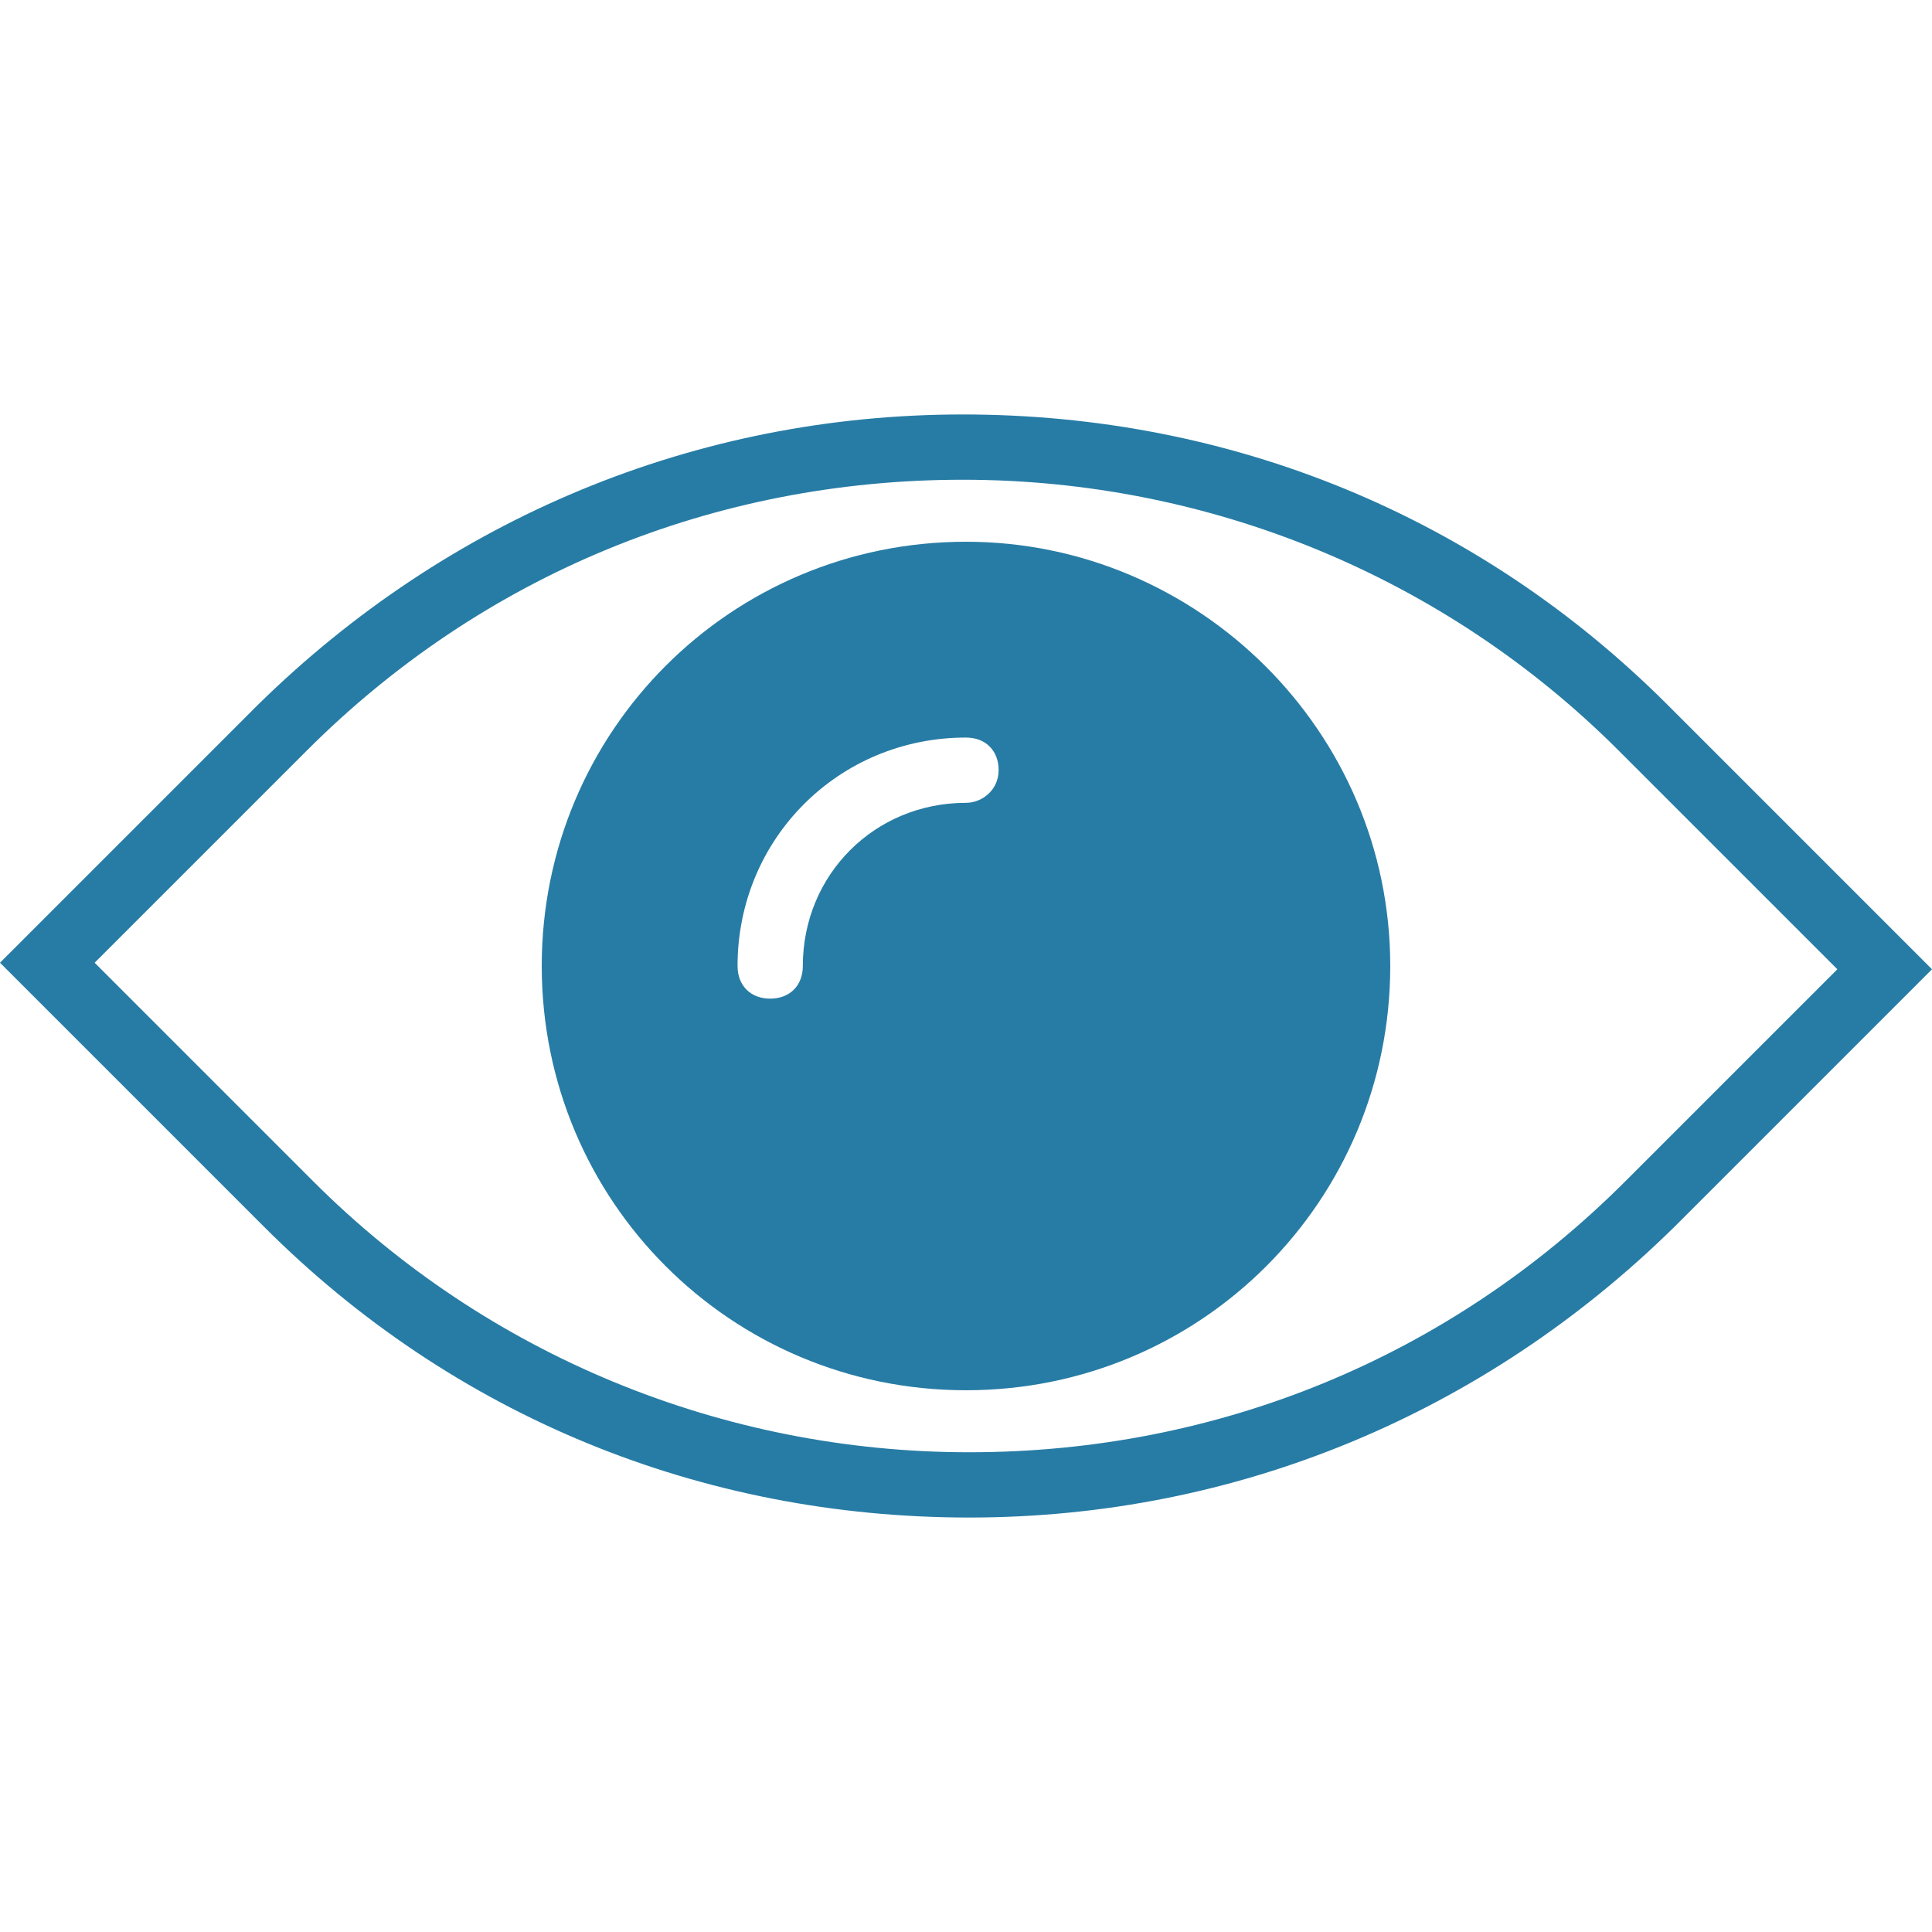
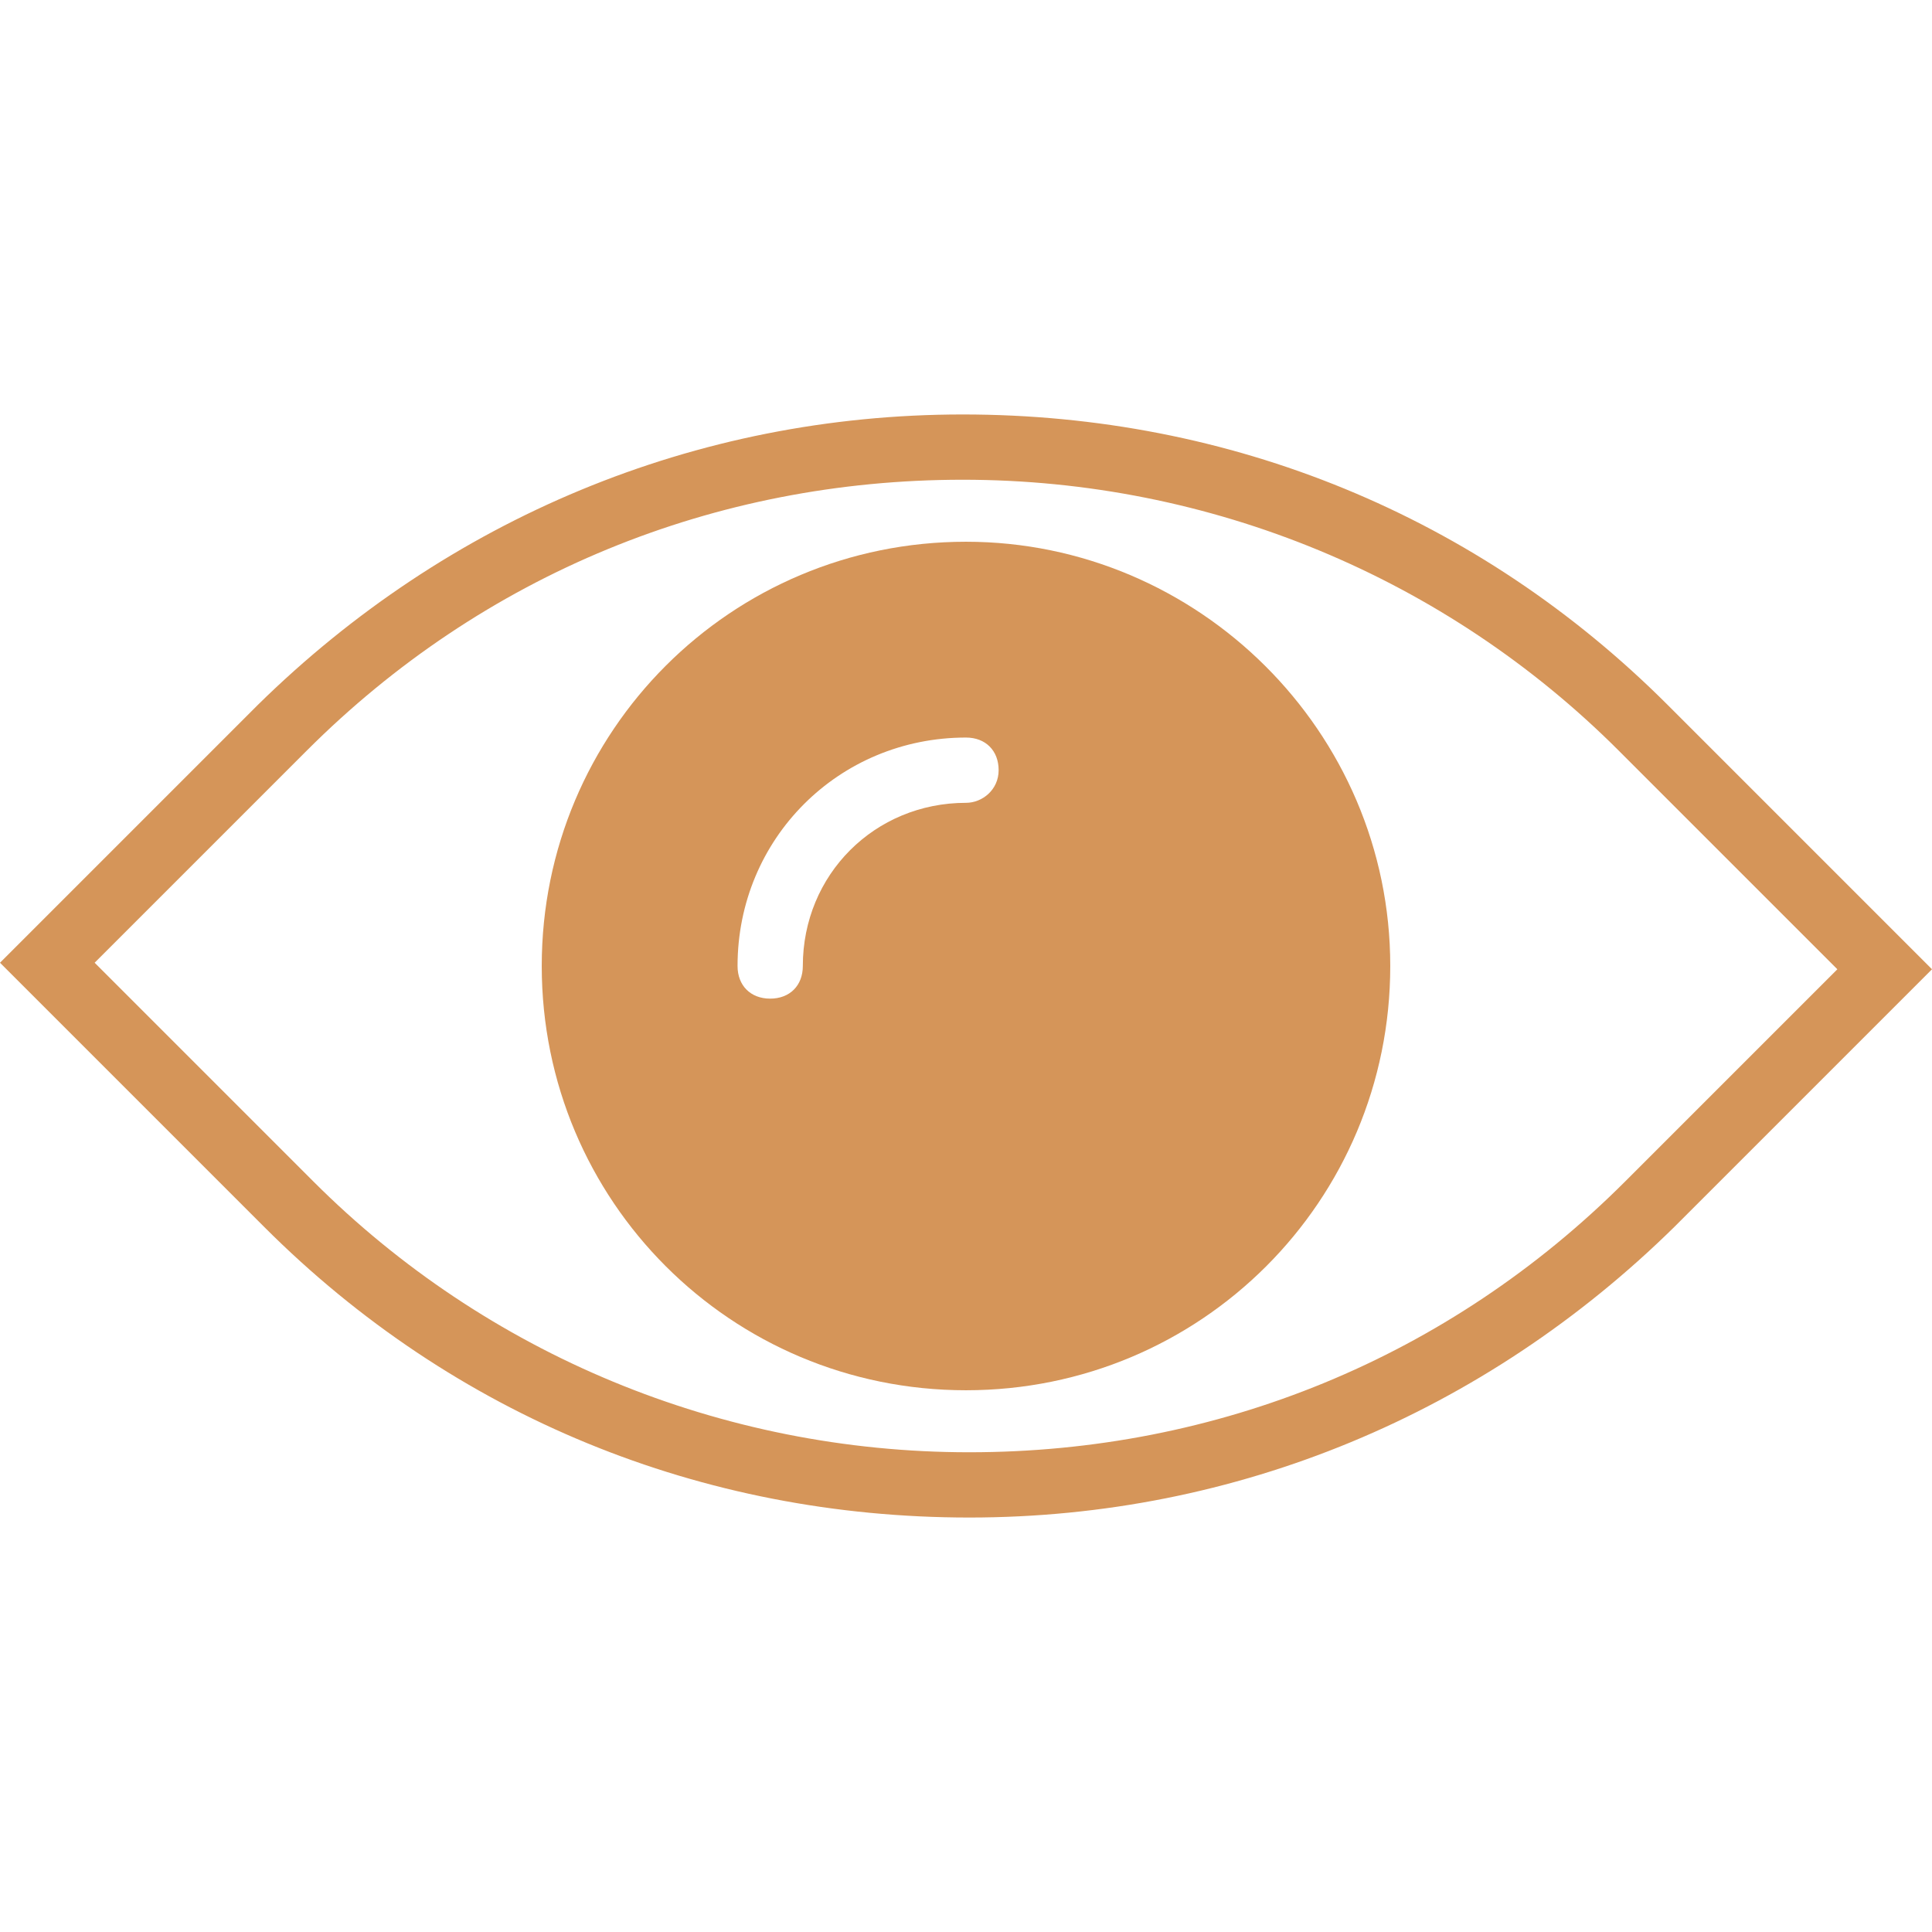
- <svg xmlns="http://www.w3.org/2000/svg" version="1.1" id="Capa_1" x="0px" y="0px" viewBox="0 0 59.2 59.2" style="enable-background:new 0 0 59.2 59.2;" xml:space="preserve">
+ <svg xmlns="http://www.w3.org/2000/svg" version="1.1" id="Capa_1" x="0px" y="0px" width="59.2px" height="59.2px" viewBox="0 0 59.2 59.2" style="enable-background:new 0 0 59.2 59.2;" xml:space="preserve">
  <style type="text/css">
- 	.st0{fill:#277CA5;}
+ 	.st0{fill:#D59559;}
</style>
  <g>
    <path class="st0" d="M51.1,21.6c-5.8-5.8-13.4-8.9-21.6-8.9s-15.8,3.2-21.6,8.9L0,29.5l8.1,8.1c5.8,5.8,13.4,8.9,21.6,8.9   s15.8-3.2,21.6-8.9l7.9-7.9L51.1,21.6z M49.8,36.2c-5.4,5.4-12.5,8.3-20.1,8.3s-14.8-3-20.1-8.3l-6.7-6.7L9.4,23   c5.4-5.4,12.5-8.3,20.1-8.3s14.8,3,20.1,8.3l6.7,6.7L49.8,36.2z" />
    <path class="st0" d="M29.6,16.6c-7.2,0-13,5.8-13,13s5.8,13,13,13s13-5.8,13-13S36.7,16.6,29.6,16.6z M29.6,24.6c-2.8,0-5,2.2-5,5   c0,0.6-0.4,1-1,1s-1-0.4-1-1c0-3.9,3.1-7,7-7c0.6,0,1,0.4,1,1S30.1,24.6,29.6,24.6z" />
  </g>
</svg>
